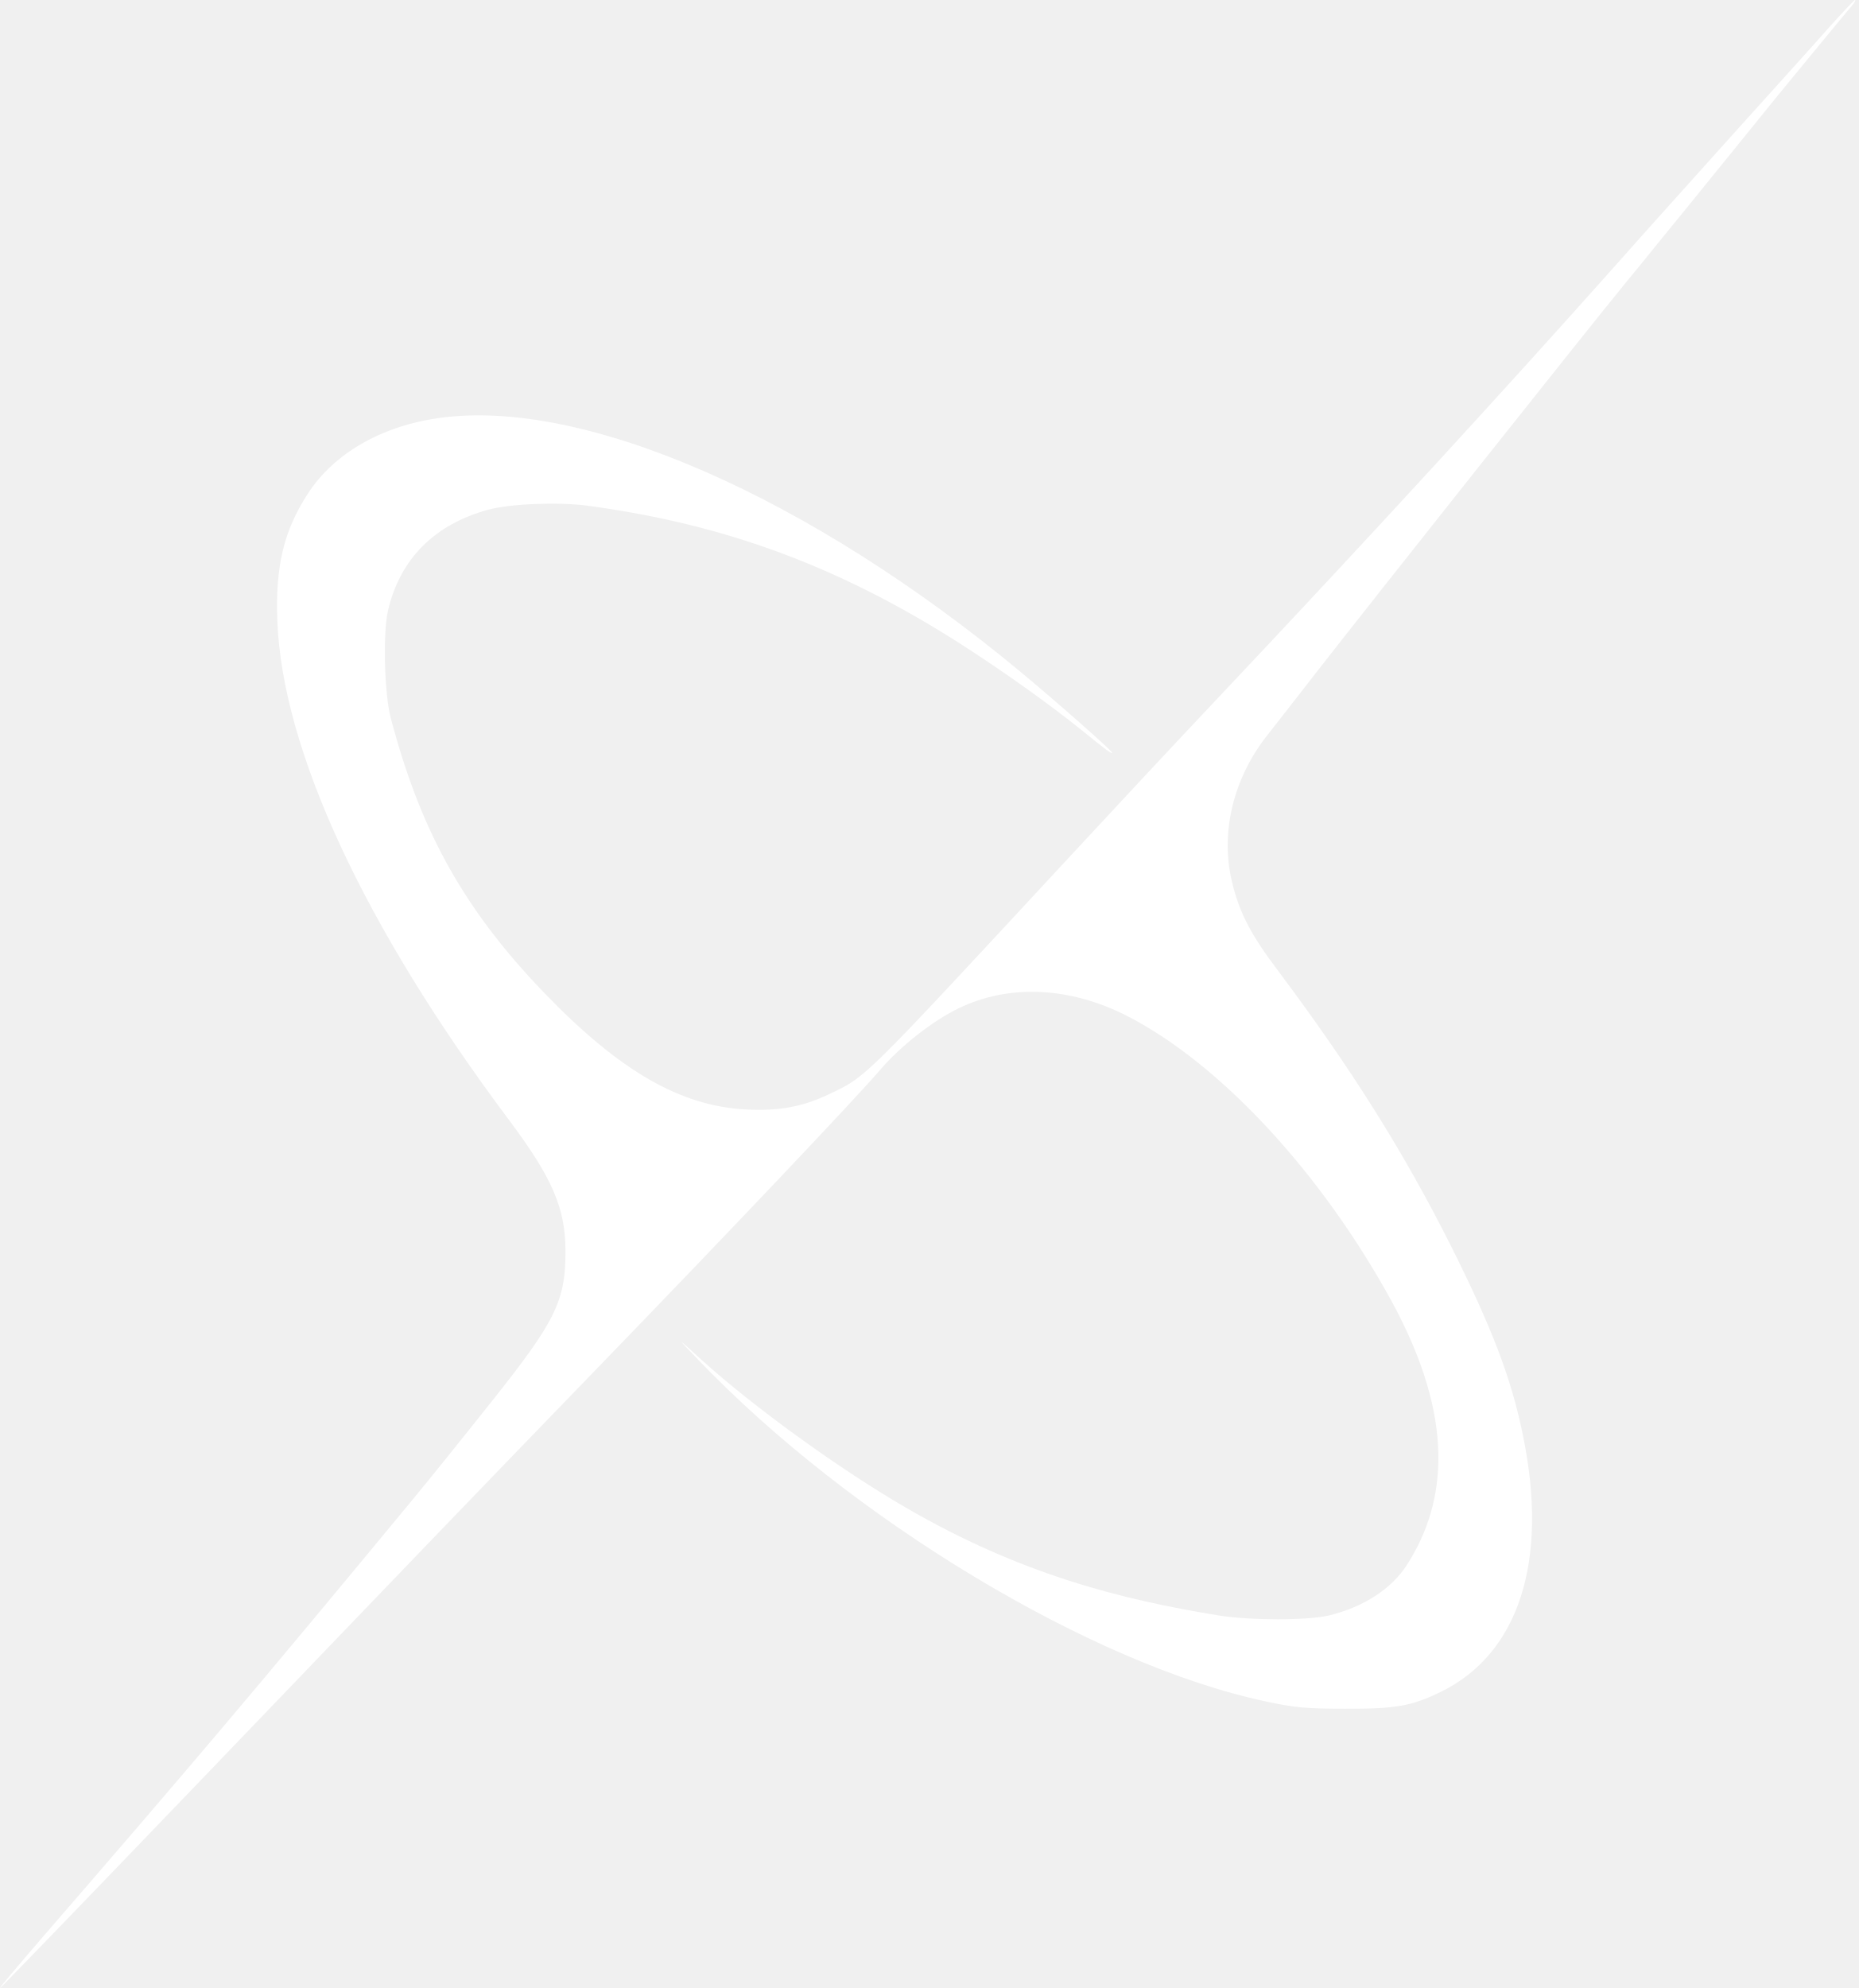
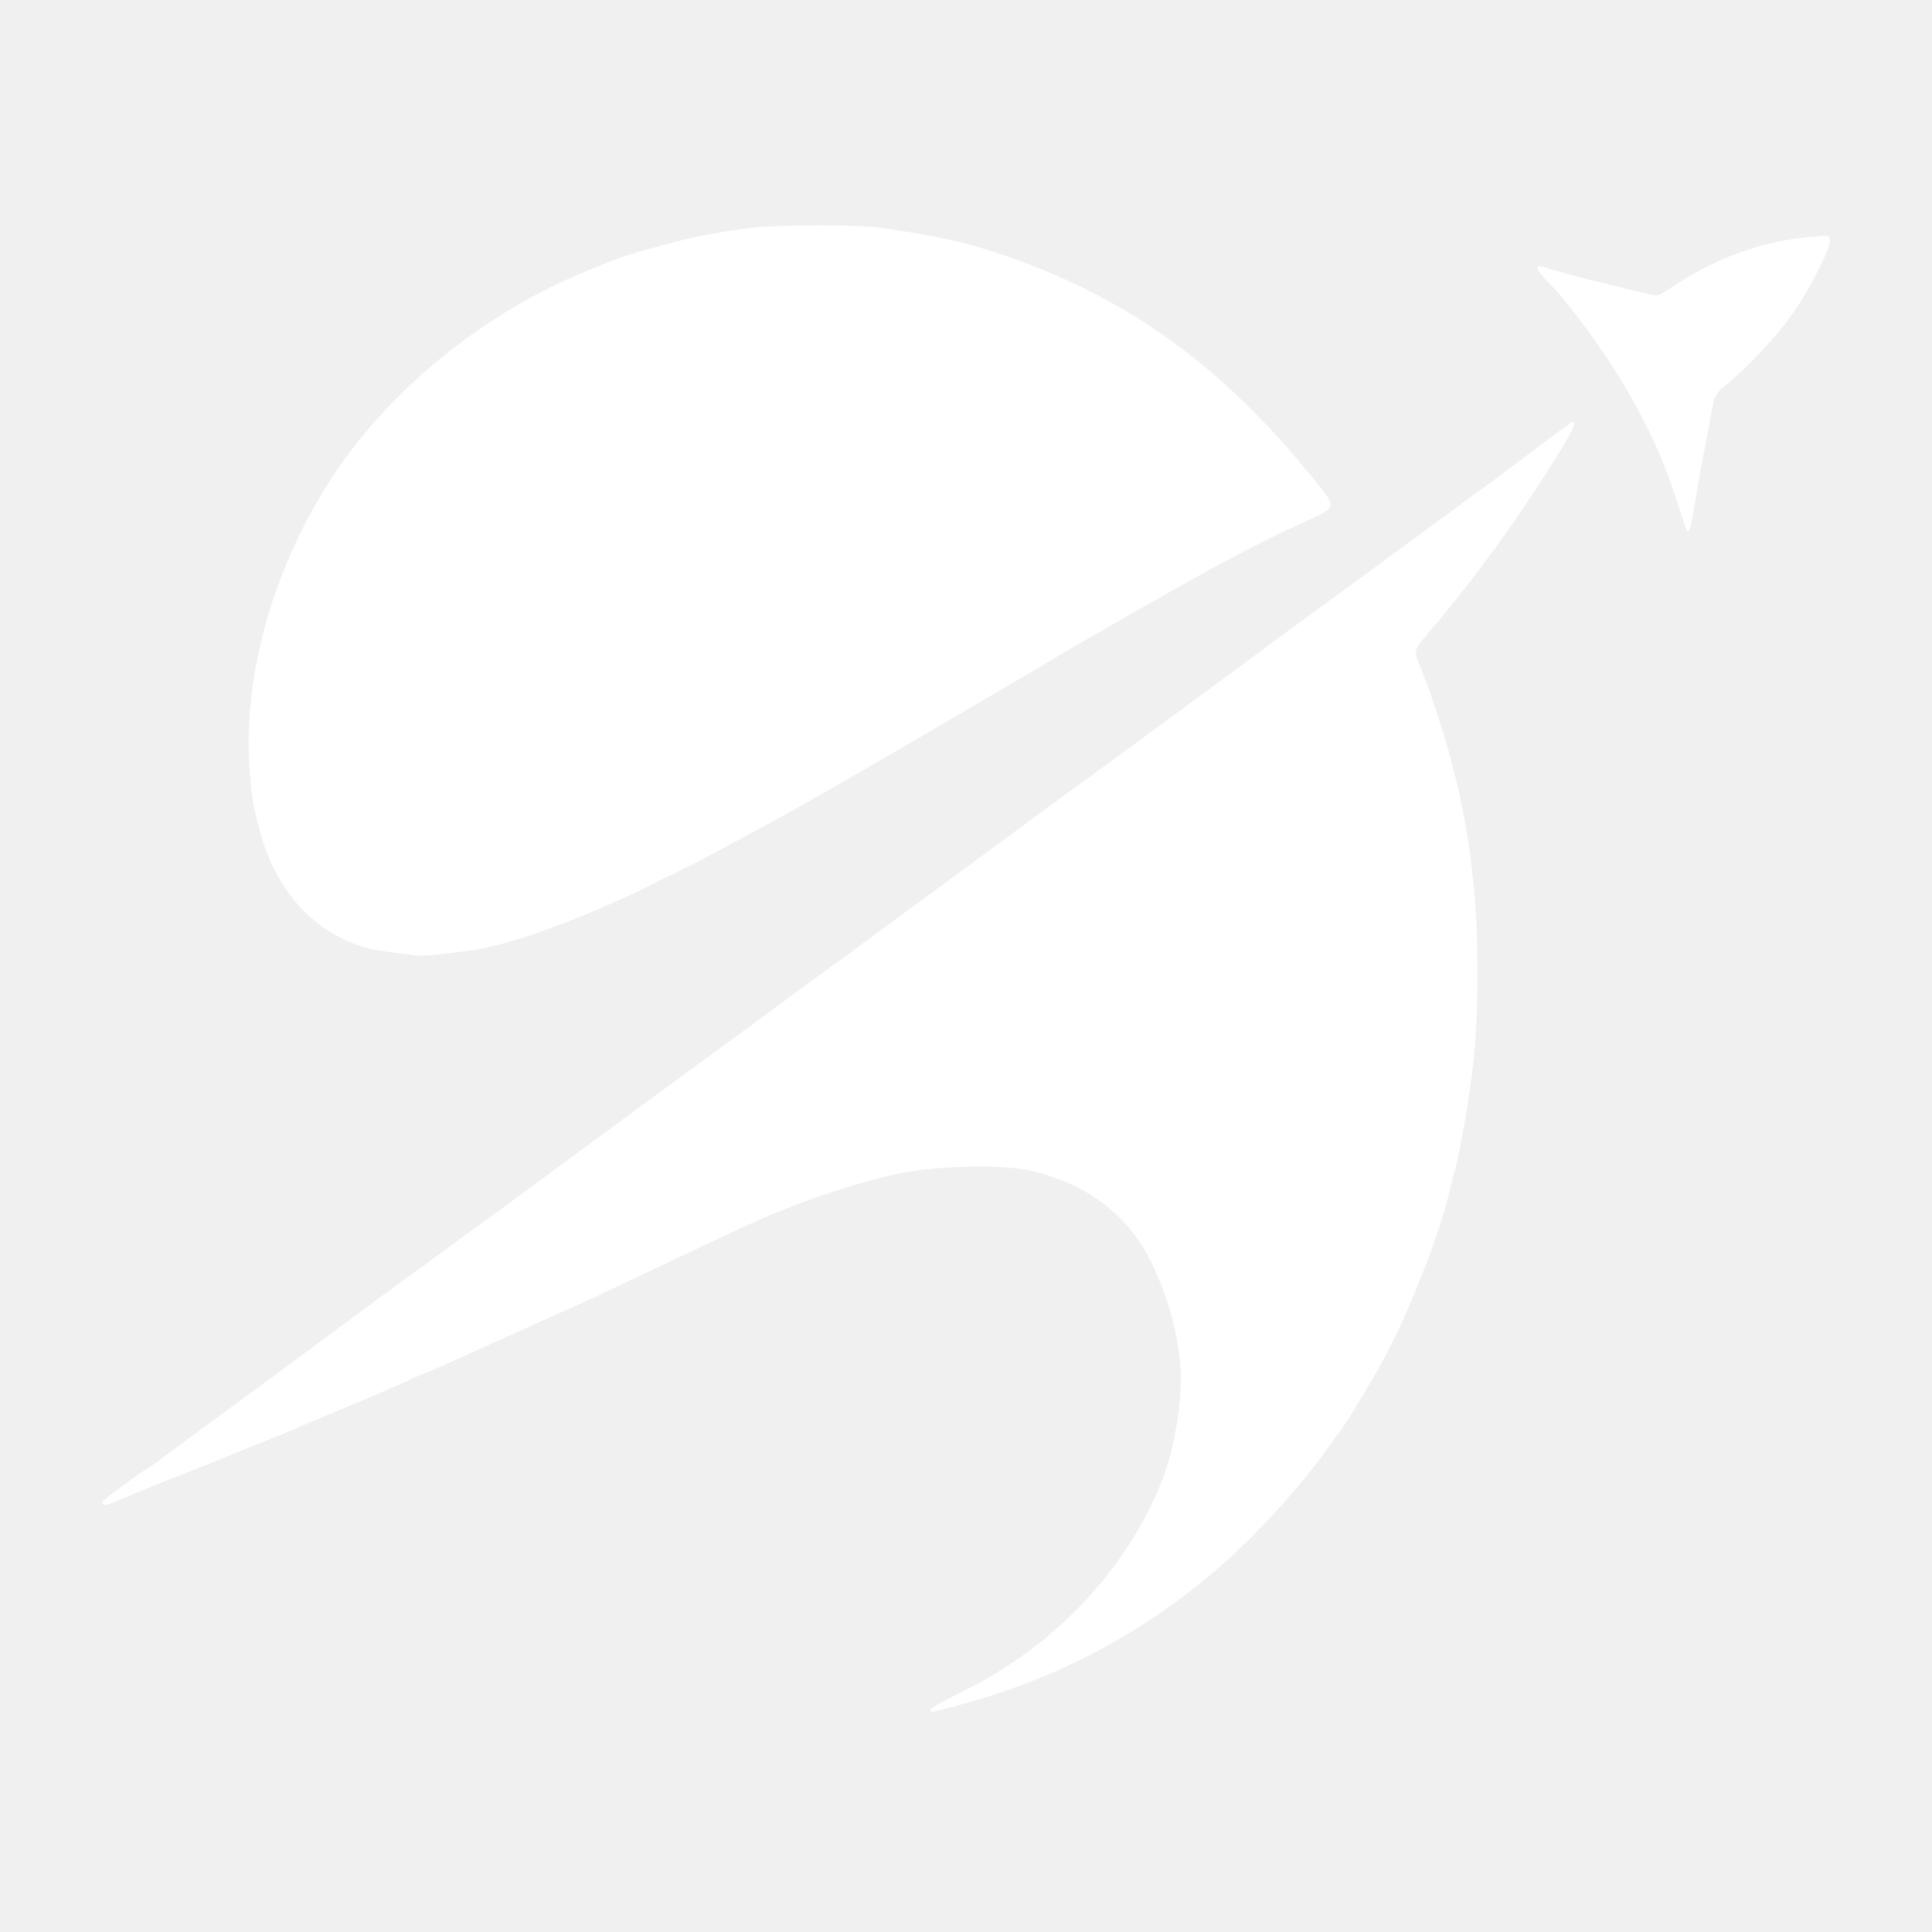
- <svg xmlns="http://www.w3.org/2000/svg" width="187" height="200" viewBox="0 0 187 200" fill="none">
-   <path d="M4.244 194.934C18.737 178.206 25.904 169.75 41.03 151.453C42.848 149.272 46.589 144.618 49.356 141.135C55.944 132.864 56.919 130.869 56.893 125.763C56.866 121.508 55.575 118.503 51.175 112.626C36.629 93.186 28.408 75.448 27.907 62.496C27.697 56.964 28.54 53.427 30.964 49.677C33.599 45.609 38.395 42.842 44.245 42.044C58.764 40.024 81.451 49.97 102.69 67.601C106.22 70.527 111.886 75.527 111.886 75.713C111.886 75.899 111.279 75.447 108.723 73.372C105.535 70.82 101.556 67.974 97.393 65.261C83.348 56.113 71.239 52.511 59.012 50.862C56.087 50.49 51.344 50.676 49.078 51.288C43.702 52.776 40.25 56.234 39.038 61.42C38.511 63.707 38.669 69.85 39.328 72.296C42.121 82.775 46.089 90.924 54.811 99.939C62.347 107.758 68.46 111.268 75.022 111.613C78.316 111.799 80.793 111.348 83.427 110.071C87.195 108.289 86.694 108.768 107.301 86.535C111.781 81.695 118.605 74.382 122.478 70.286C137.366 54.518 151.542 39.066 162.873 26.328C164.744 24.2 169.803 18.59 174.072 13.829C178.34 9.095 182.899 4.043 184.164 2.606C185.455 1.171 186.562 0 186.641 0C186.719 0 186.614 0.213 186.404 0.479C185.824 1.143 180.554 7.553 178.657 9.866C177.787 10.957 175.126 14.227 172.754 17.153C170.383 20.078 167.563 23.562 166.483 24.865C165.52 26.072 164.545 27.269 163.558 28.455C159.447 33.481 138.235 60.208 132.306 67.814C130.435 70.234 128.327 72.92 127.642 73.798C124.059 78.239 122.715 83.85 124.006 88.93C124.744 91.909 125.903 94.115 128.643 97.732C135.969 107.518 141.239 115.895 146.008 125.39C150.119 133.607 152.069 138.687 153.228 144.405C155.837 157.01 152.833 166.345 144.981 170.201C142.029 171.636 140.449 171.929 135.336 171.902C131.357 171.902 130.251 171.796 127.299 171.158C109.856 167.434 85.666 152.888 70.251 136.799C68.012 134.458 68.012 134.458 70.515 136.745C75.759 141.506 84.507 147.834 91.173 151.691C102.662 158.366 112.822 160.931 122.651 162.527C125.891 163.032 131.478 163.032 133.691 162.527C137.196 161.676 140.041 159.841 141.596 157.368C145.627 151.038 146.403 142.676 140.052 130.975C132.964 117.997 122.74 106.96 113.334 102.174C107.616 99.275 101.529 98.983 96.469 101.43C93.913 102.653 90.594 105.232 88.538 107.652C85.956 110.657 73.598 123.688 60.502 137.225C54.204 143.74 47.38 150.787 45.351 152.915C43.296 155.043 32.386 166.398 21.082 178.179C9.778 189.961 0.292 199.774 0.029 199.986C-0.261 200.199 1.662 197.939 4.244 194.934Z" fill="white" />
+ <svg xmlns="http://www.w3.org/2000/svg" fill="none" viewBox="0 0 360 360">
+   <path fill="#fff" d="M173.429 318.627c0-.223.624-.708 1.412-1.118.756-.372 3.45-1.789 5.98-3.056 13.242-6.82 24.446-17.442 31.543-29.927 4.009-7.081 5.915-12.56 7.065-20.163 1.051-7.193.788-11.665-1.183-19.38-.855-3.391-3.352-9.429-4.962-12.112-4.698-7.641-11.368-12.337-20.995-14.685-5.028-1.23-17.086-1.043-24.38.41-4.962.969-12.026 3.094-18.565 5.516-6.111 2.311-8.575 3.392-17.973 7.864a4943 4943 0 0 1-11.171 5.292c-3.713 1.715-7.163 3.392-7.721 3.653-.526.298-5.718 2.646-11.5 5.217-5.783 2.572-12.059 5.442-13.965 6.299a209 209 0 0 1-5.848 2.609c-1.315.522-4.436 1.863-6.9 2.981s-5.75 2.535-7.295 3.131a988 988 0 0 0-8.05 3.391c-2.891 1.268-6.505 2.796-8.05 3.392-1.544.596-4.271 1.677-6.078 2.46a782 782 0 0 1-9.693 3.876 766 766 0 0 0-9.693 3.876c-1.807.745-3.844 1.602-4.567 1.901-1.249.521-1.84.484-1.84-.187 0-.261 7.787-5.963 8.707-6.373.197-.074 2.037-1.416 4.107-2.981 3.779-2.796 9.397-6.933 16.987-12.486 4.37-3.242 11.369-8.385 20.963-15.504 3.45-2.534 6.835-5.031 7.557-5.516.723-.484 3.45-2.497 6.079-4.435 2.629-1.975 5.06-3.764 5.421-3.987s2.432-1.715 4.6-3.317c8.806-6.485 10.318-7.603 13.143-9.69a927 927 0 0 0 6.079-4.473c1.708-1.267 5.487-4.025 8.378-6.149 2.892-2.125 5.619-4.1 6.079-4.473.46-.335 4.009-2.944 7.886-5.776a916 916 0 0 0 11.664-8.572c2.53-1.901 6.079-4.473 7.886-5.777 1.807-1.267 5.125-3.727 7.393-5.404a4988 4988 0 0 1 20.535-15.094c2.892-2.125 7.557-5.553 10.35-7.64 2.793-2.05 7.065-5.181 9.463-6.895 2.399-1.752 6.342-4.622 8.707-6.373 4.272-3.131 9.036-6.634 15.509-11.405a800 800 0 0 0 8.378-6.186c5.422-4.026 6.933-5.144 16.265-11.927 3.253-2.385 8.28-6.037 11.171-8.199 2.892-2.124 6.736-4.92 8.543-6.261 1.807-1.305 3.351-2.497 3.45-2.609s.329-.298.493-.373c.46-.186 5.586-3.988 12.42-9.168 3.056-2.31 5.684-4.211 5.848-4.211.986 0-.788 3.205-7.13 12.932-6.144 9.355-13.011 18.523-20.732 27.542-1.578 1.826-1.709 2.534-.789 4.547 1.249 2.832 4.074 11.106 5.323 15.653 2.596 9.429 3.68 14.945 4.731 24.486 1.085 9.467 1.15 23.554.165 33.319-.658 6.522-2.498 17.367-3.648 21.467-.328 1.23-.985 3.69-1.412 5.479-1.643 6.559-6.506 18.932-10.548 26.945-2.3 4.547-8.51 14.945-9.692 16.213-.099.111-.789 1.043-1.512 2.087-3.154 4.584-9.43 11.963-14.326 16.845-14.062 14.088-30.918 24.3-49.712 30.114-3.286 1.044-9.595 2.721-10.252 2.758-.066 0-.098-.186-.098-.373M73.871 177.563c-2.07-.261-4.435-.634-5.257-.857-9.89-2.684-17.085-10.436-20.141-21.691-1.314-4.845-1.479-5.777-1.906-10.808-1.446-17.181 3.812-36.897 14.293-53.668 10.679-17.144 28.717-32.015 48.661-40.14 6.309-2.57 7.262-2.906 12.158-4.21 2.365-.634 4.862-1.305 5.585-1.492 2.53-.708 9.233-1.863 13.307-2.31 5.323-.522 19.32-.522 23.329.037 7.59 1.044 13.964 2.31 18.4 3.615 25.859 7.827 45.014 21.207 63.513 44.5 3.187 4.025 3.187 4.025-2.727 6.708-4.567 2.05-7.787 3.653-15.443 7.678-3.516 1.826-29.013 16.324-31.379 17.852-.723.447-3.745 2.273-6.735 3.988-2.99 1.751-7.426 4.36-9.858 5.776-17.052 10.026-29.374 17.107-35.65 20.499-10.382 5.627-14.72 7.938-14.818 7.938-.066 0-1.084.522-2.267 1.118-1.183.634-2.202 1.118-2.3 1.118-.066 0-1.249.596-2.629 1.304a79 79 0 0 1-4.041 2.013c-5.619 2.572-7.163 3.205-10.087 4.398-8.018 3.168-13.603 4.957-18.335 5.888-2.464.485-10.678 1.379-11.533 1.268-.197-.038-2.07-.261-4.14-.522M314.09 98.328c-.164-.484-.92-2.832-1.709-5.18-2.497-7.752-5.224-13.715-10.087-21.952-3.647-6.112-9.988-14.759-13.471-18.262-2.399-2.422-3.023-3.652-1.61-3.28.394.112 2.267.671 4.173 1.193 1.905.559 5.815 1.565 8.707 2.236 2.891.708 6.078 1.454 7.064 1.715 1.807.447 1.807.447 4.272-1.23 8.345-5.59 17.085-8.721 26.384-9.467 3.187-.26 3.187-.26 3.187.708 0 1.64-3.779 9.094-6.834 13.455-2.957 4.248-8.412 10.1-12.486 13.416-2.07 1.678-2.169 1.901-2.826 5.442-.263 1.528-.953 5.143-1.511 8.013a326 326 0 0 0-1.643 9.317c-.723 4.398-1.084 5.33-1.61 3.876" />
</svg>
